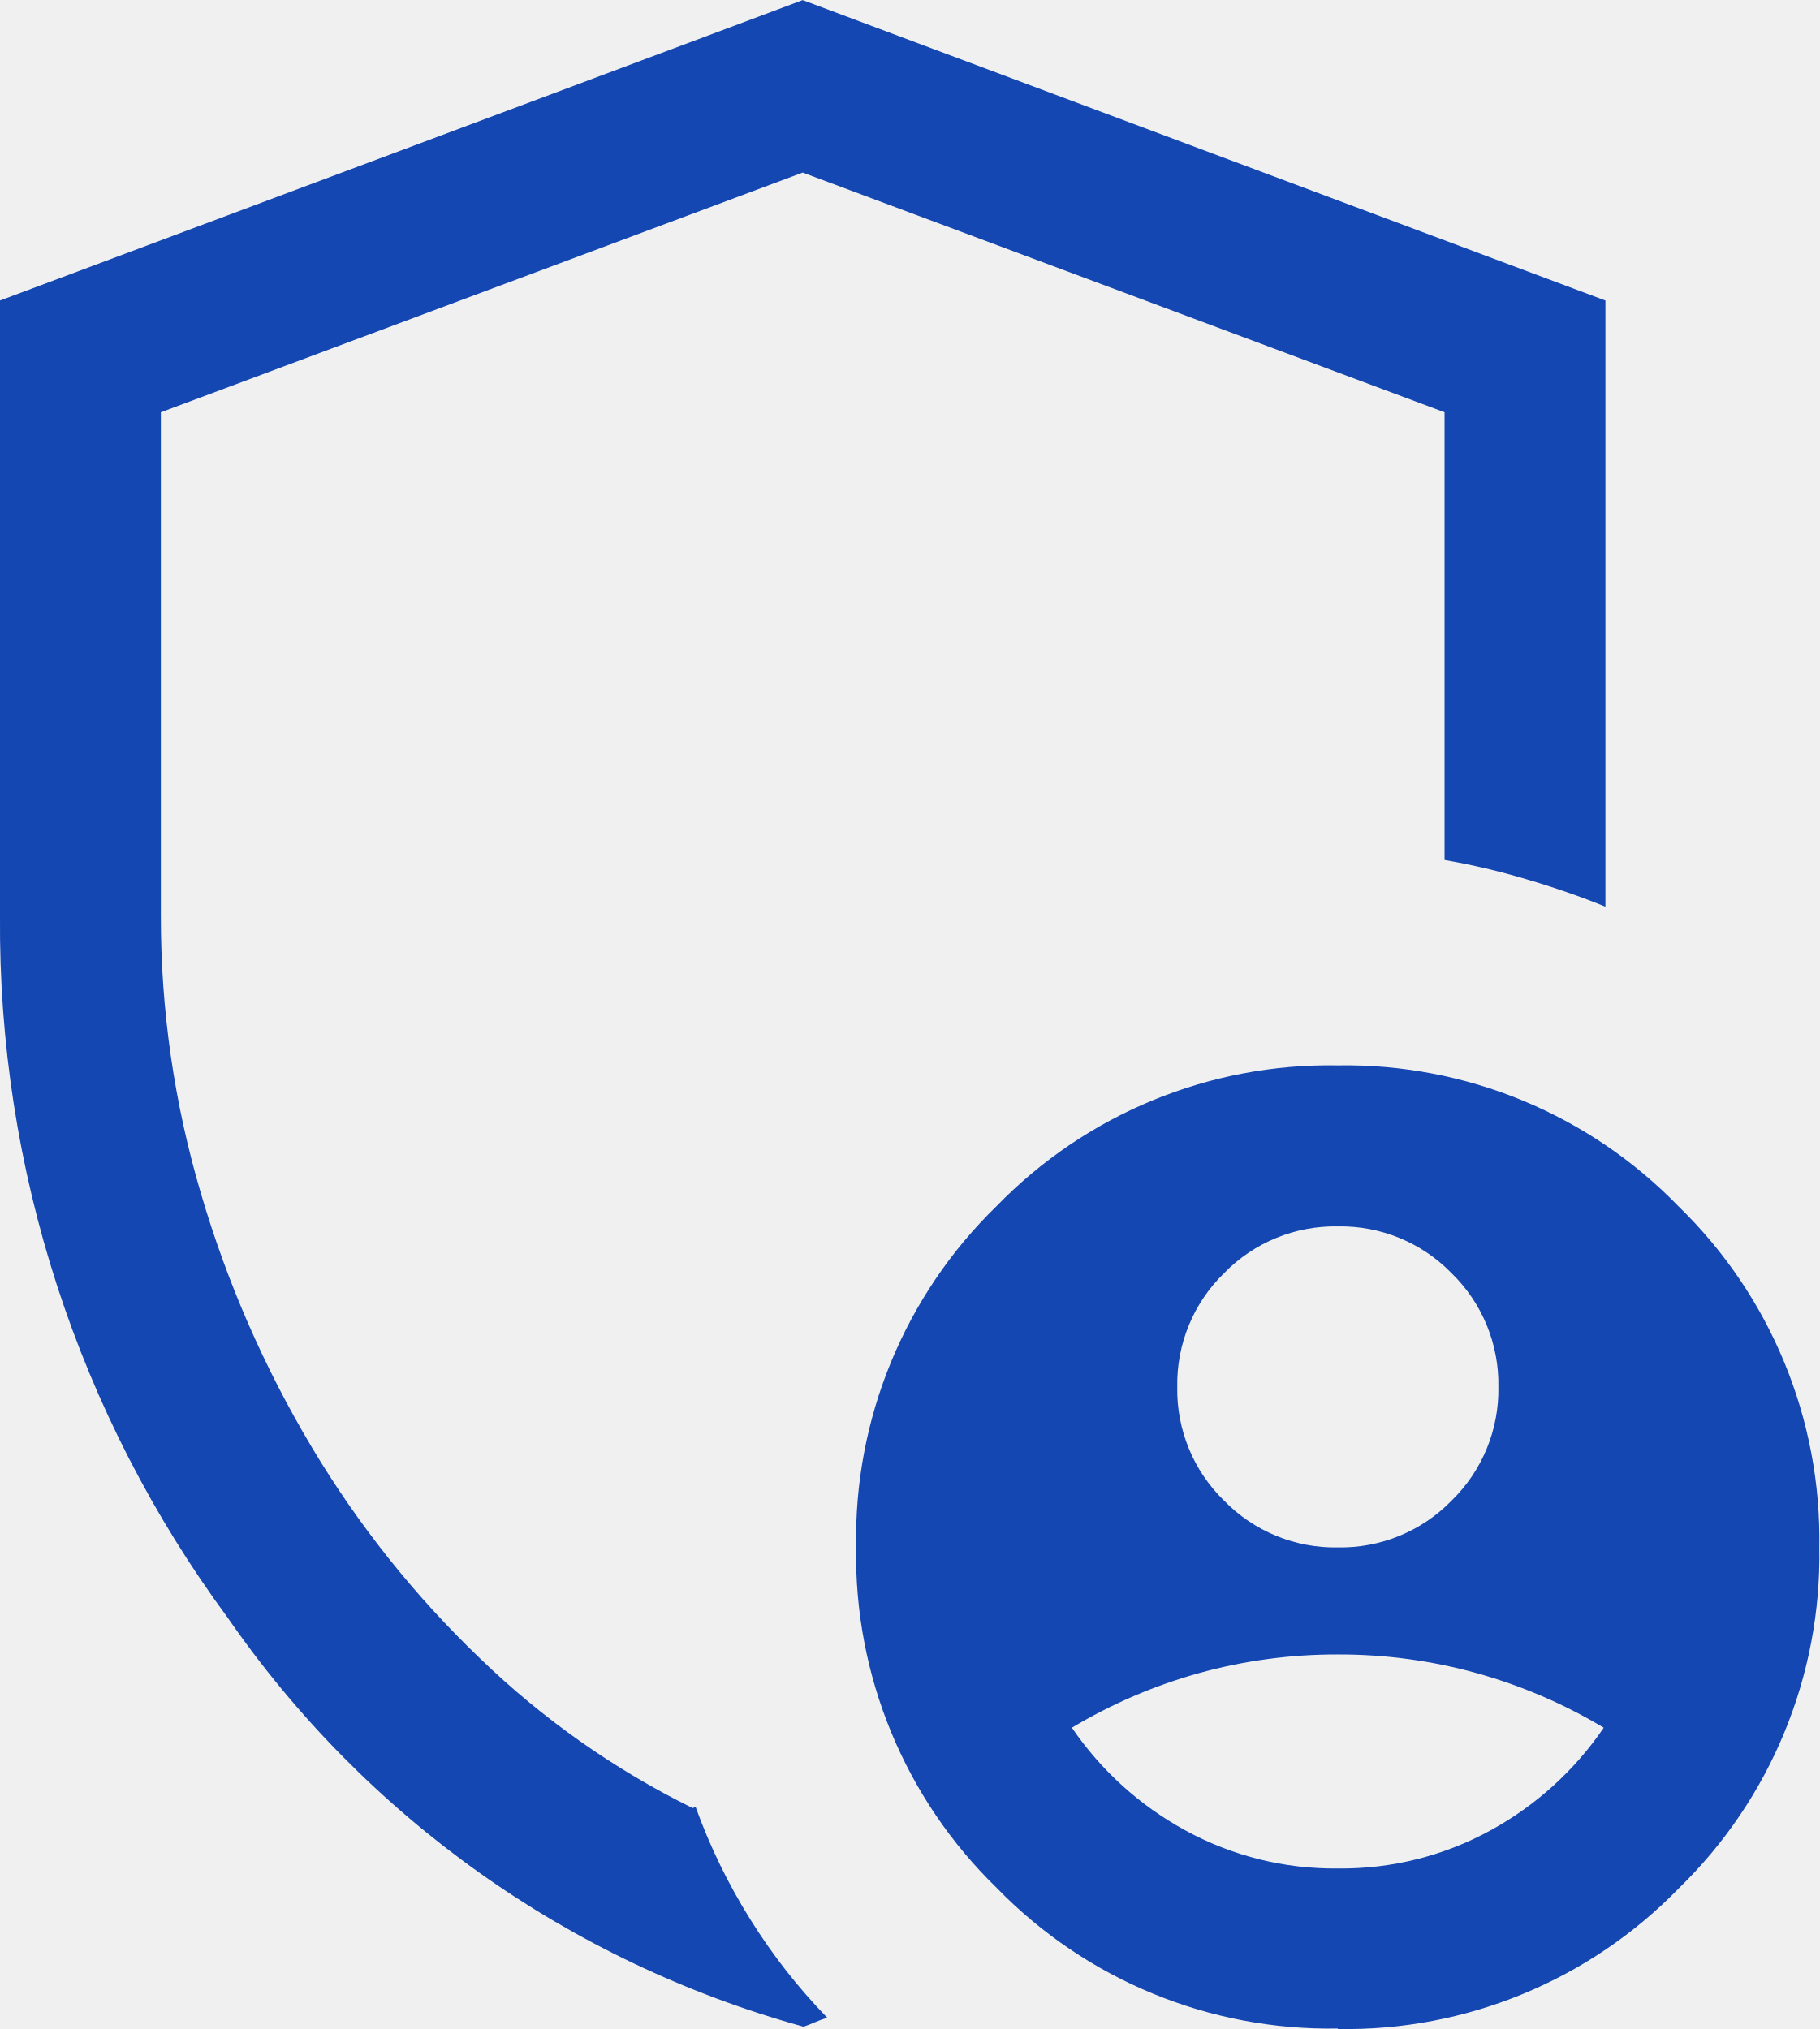
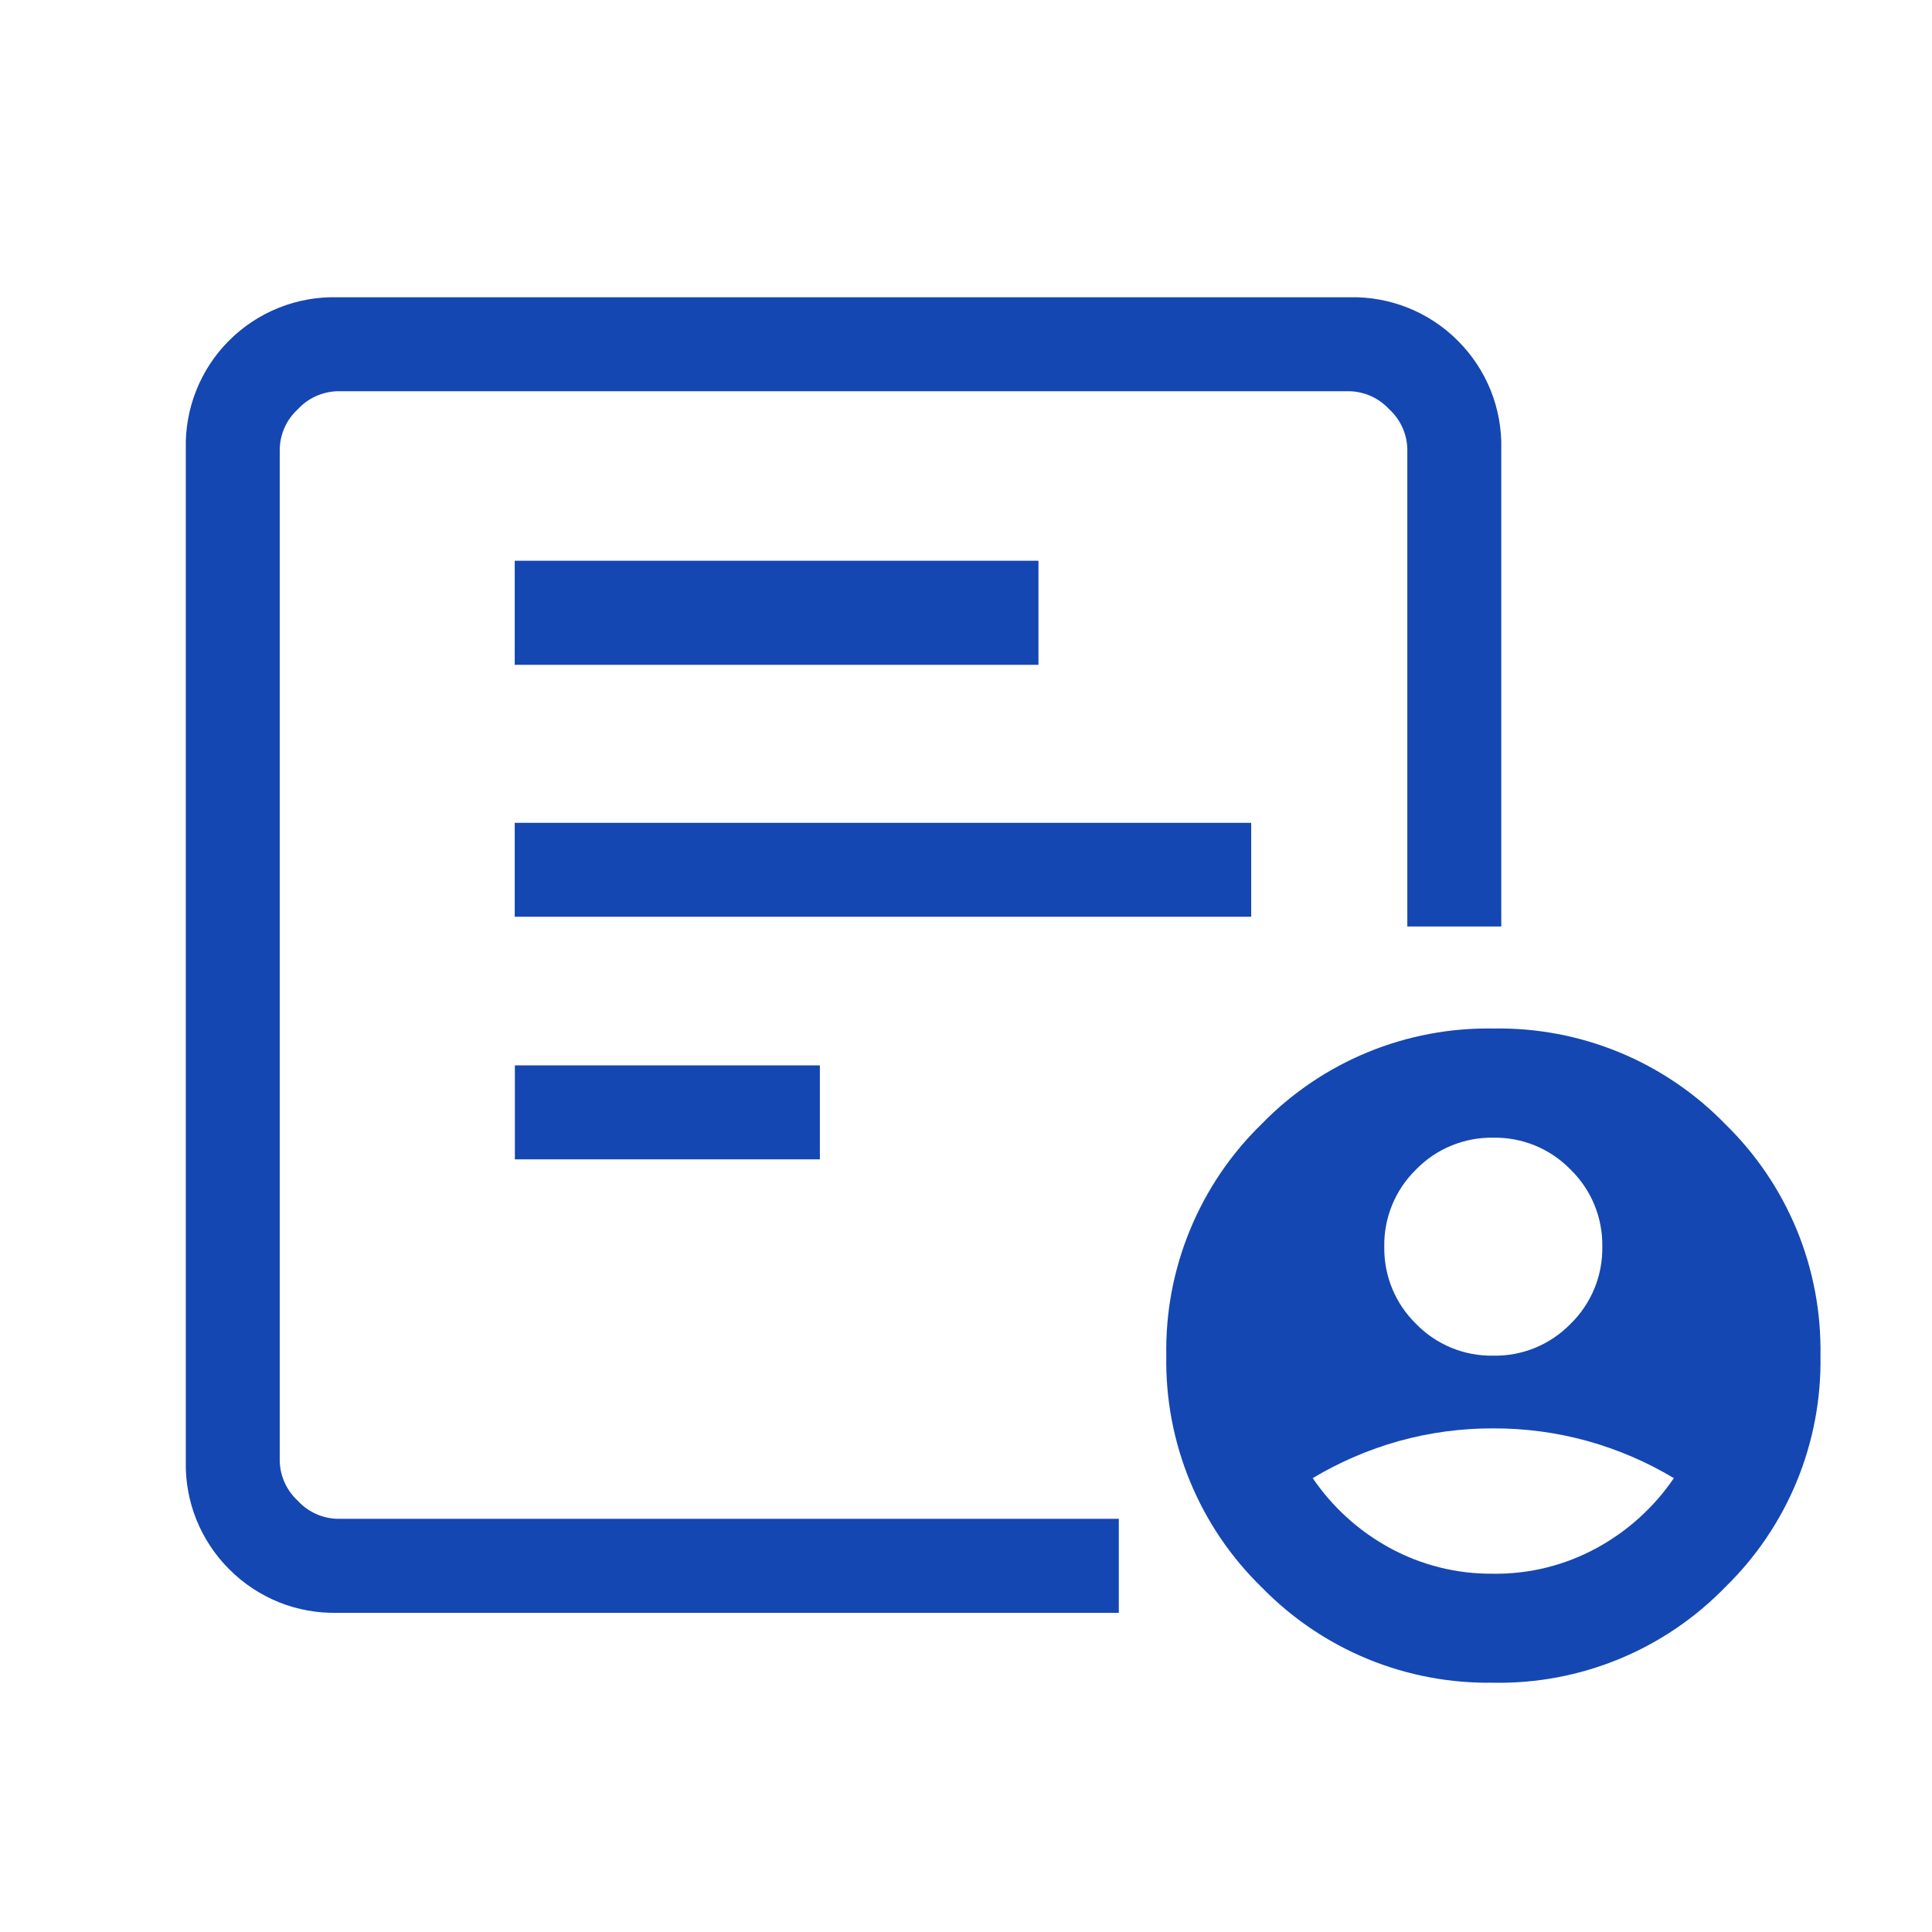
- <svg xmlns="http://www.w3.org/2000/svg" width="18.426" height="20.552" viewBox="0 0 18.426 20.552">
-   <path id="admin_panel_settings_24dp_FILL0_wght300_GRAD0_opsz24" d="M193.548-842.786a1.568,1.568,0,0,0,1.152-.474,1.568,1.568,0,0,0,.474-1.152,1.568,1.568,0,0,0-.474-1.152,1.568,1.568,0,0,0-1.152-.474,1.568,1.568,0,0,0-1.152.474,1.568,1.568,0,0,0-.474,1.152,1.568,1.568,0,0,0,.474,1.152A1.568,1.568,0,0,0,193.548-842.786Zm0,3.252a3.141,3.141,0,0,0,1.55-.388,3.3,3.3,0,0,0,1.143-1.038,5.25,5.25,0,0,0-1.284-.552,5.2,5.2,0,0,0-1.409-.19,5.2,5.2,0,0,0-1.409.19,5.25,5.25,0,0,0-1.284.552A3.3,3.3,0,0,0,192-839.922,3.141,3.141,0,0,0,193.548-839.534Zm-5.419,1.6a10.469,10.469,0,0,1-5.823-4.14A11.826,11.826,0,0,1,180-849.18v-6.236l8.129-3.043,8.129,3.043v6.14q-.379-.154-.8-.278a7.206,7.206,0,0,0-.829-.195v-4.535l-6.5-2.428-6.5,2.428v5.1a9.856,9.856,0,0,0,.406,2.813,11.129,11.129,0,0,0,1.12,2.566,10.19,10.19,0,0,0,1.706,2.143,8.5,8.5,0,0,0,2.153,1.516l.031-.01a5.948,5.948,0,0,0,.556,1.142,5.89,5.89,0,0,0,.777.992,1.122,1.122,0,0,0-.124.045A1.17,1.17,0,0,1,188.129-837.929Zm5.419.021a4.7,4.7,0,0,1-3.454-1.424,4.7,4.7,0,0,1-1.424-3.454,4.7,4.7,0,0,1,1.424-3.454,4.7,4.7,0,0,1,3.454-1.424A4.7,4.7,0,0,1,197-846.239a4.7,4.7,0,0,1,1.424,3.454A4.7,4.7,0,0,1,197-839.332,4.7,4.7,0,0,1,193.548-837.908ZM188.129-848.428Z" transform="translate(-180 858.46)" fill="#1447B2" />
+ <svg xmlns="http://www.w3.org/2000/svg" width="52" height="52" viewBox="0 0 52 52" fill="none">
+   <g id="Icon">
+     <rect width="52" height="52" fill="white" />
+     <g id="Group 58648">
+       <path id="admin_panel_settings_24dp_FILL0_wght300_GRAD0_opsz24" d="M40.192 36.488C40.578 36.495 40.962 36.423 41.319 36.276C41.677 36.129 42 35.91 42.27 35.633C42.547 35.363 42.766 35.04 42.913 34.682C43.06 34.325 43.132 33.941 43.126 33.555C43.133 33.168 43.06 32.785 42.913 32.427C42.766 32.07 42.547 31.747 42.27 31.477C42 31.2 41.677 30.981 41.32 30.834C40.962 30.687 40.578 30.614 40.192 30.621C39.806 30.614 39.422 30.687 39.064 30.834C38.707 30.981 38.383 31.2 38.114 31.477C37.837 31.747 37.618 32.07 37.471 32.427C37.324 32.785 37.251 33.168 37.258 33.555C37.252 33.941 37.324 34.325 37.471 34.682C37.618 35.04 37.837 35.363 38.114 35.633C38.383 35.91 38.707 36.129 39.064 36.276C39.422 36.423 39.806 36.495 40.192 36.488ZM40.192 42.357C41.169 42.369 42.133 42.128 42.989 41.657C43.815 41.205 44.522 40.563 45.052 39.784C44.328 39.35 43.548 39.015 42.735 38.787C41.907 38.557 41.051 38.442 40.192 38.445C39.333 38.442 38.477 38.557 37.649 38.787C36.836 39.015 36.056 39.35 35.332 39.784C35.862 40.563 36.569 41.205 37.395 41.657C38.252 42.127 39.215 42.368 40.192 42.356V42.357ZM40.195 45.29C39.035 45.31 37.883 45.093 36.811 44.652C35.738 44.21 34.768 43.553 33.959 42.722C33.127 41.913 32.471 40.943 32.029 39.87C31.587 38.798 31.37 37.646 31.391 36.486C31.37 35.327 31.587 34.175 32.029 33.103C32.471 32.03 33.127 31.06 33.959 30.251C34.768 29.419 35.738 28.763 36.811 28.321C37.883 27.88 39.035 27.662 40.195 27.683C41.354 27.662 42.506 27.88 43.579 28.321C44.651 28.763 45.622 29.419 46.431 30.251C47.262 31.06 47.919 32.03 48.361 33.103C48.802 34.175 49.019 35.327 48.998 36.486C49.019 37.646 48.802 38.798 48.361 39.87C47.919 40.943 47.262 41.913 46.431 42.722C45.622 43.554 44.651 44.211 43.578 44.653C42.505 45.095 41.352 45.312 40.192 45.291L40.195 45.29Z" fill="#1447B2" />
+       <path id="Subtraction 1" d="M30.115 43.409H9.087C8.547 43.422 8.01 43.326 7.509 43.125C7.008 42.923 6.553 42.622 6.172 42.24C5.789 41.858 5.488 41.403 5.286 40.902C5.085 40.401 4.988 39.864 5.001 39.323V12.086C4.987 11.546 5.082 11.008 5.283 10.506C5.483 10.004 5.783 9.548 6.166 9.166C6.548 8.783 7.004 8.483 7.506 8.283C8.008 8.082 8.546 7.987 9.086 8.001H36.322C36.862 7.988 37.399 8.085 37.9 8.286C38.401 8.487 38.857 8.788 39.238 9.171C39.62 9.552 39.921 10.007 40.123 10.508C40.324 11.009 40.42 11.546 40.407 12.086V24.937H37.878V12.086C37.874 11.884 37.828 11.685 37.745 11.502C37.661 11.318 37.541 11.153 37.392 11.017C37.255 10.868 37.09 10.748 36.906 10.664C36.722 10.581 36.523 10.535 36.321 10.53H9.085C8.883 10.535 8.684 10.581 8.5 10.664C8.316 10.748 8.151 10.868 8.014 11.017C7.865 11.153 7.745 11.318 7.662 11.502C7.579 11.686 7.534 11.884 7.529 12.086V39.323C7.534 39.525 7.579 39.724 7.663 39.907C7.746 40.091 7.866 40.256 8.014 40.392C8.151 40.542 8.316 40.662 8.5 40.745C8.684 40.829 8.883 40.875 9.085 40.879H30.113V43.408L30.115 43.409ZM22.067 31.204H13.858V28.675H22.067V31.203V31.204ZM33.676 24.674H13.854V22.146H33.676V24.674ZM27.95 17.893H13.854V15.093H27.95V17.892V17.893Z" fill="#1447B2" />
+     </g>
+   </g>
</svg>
